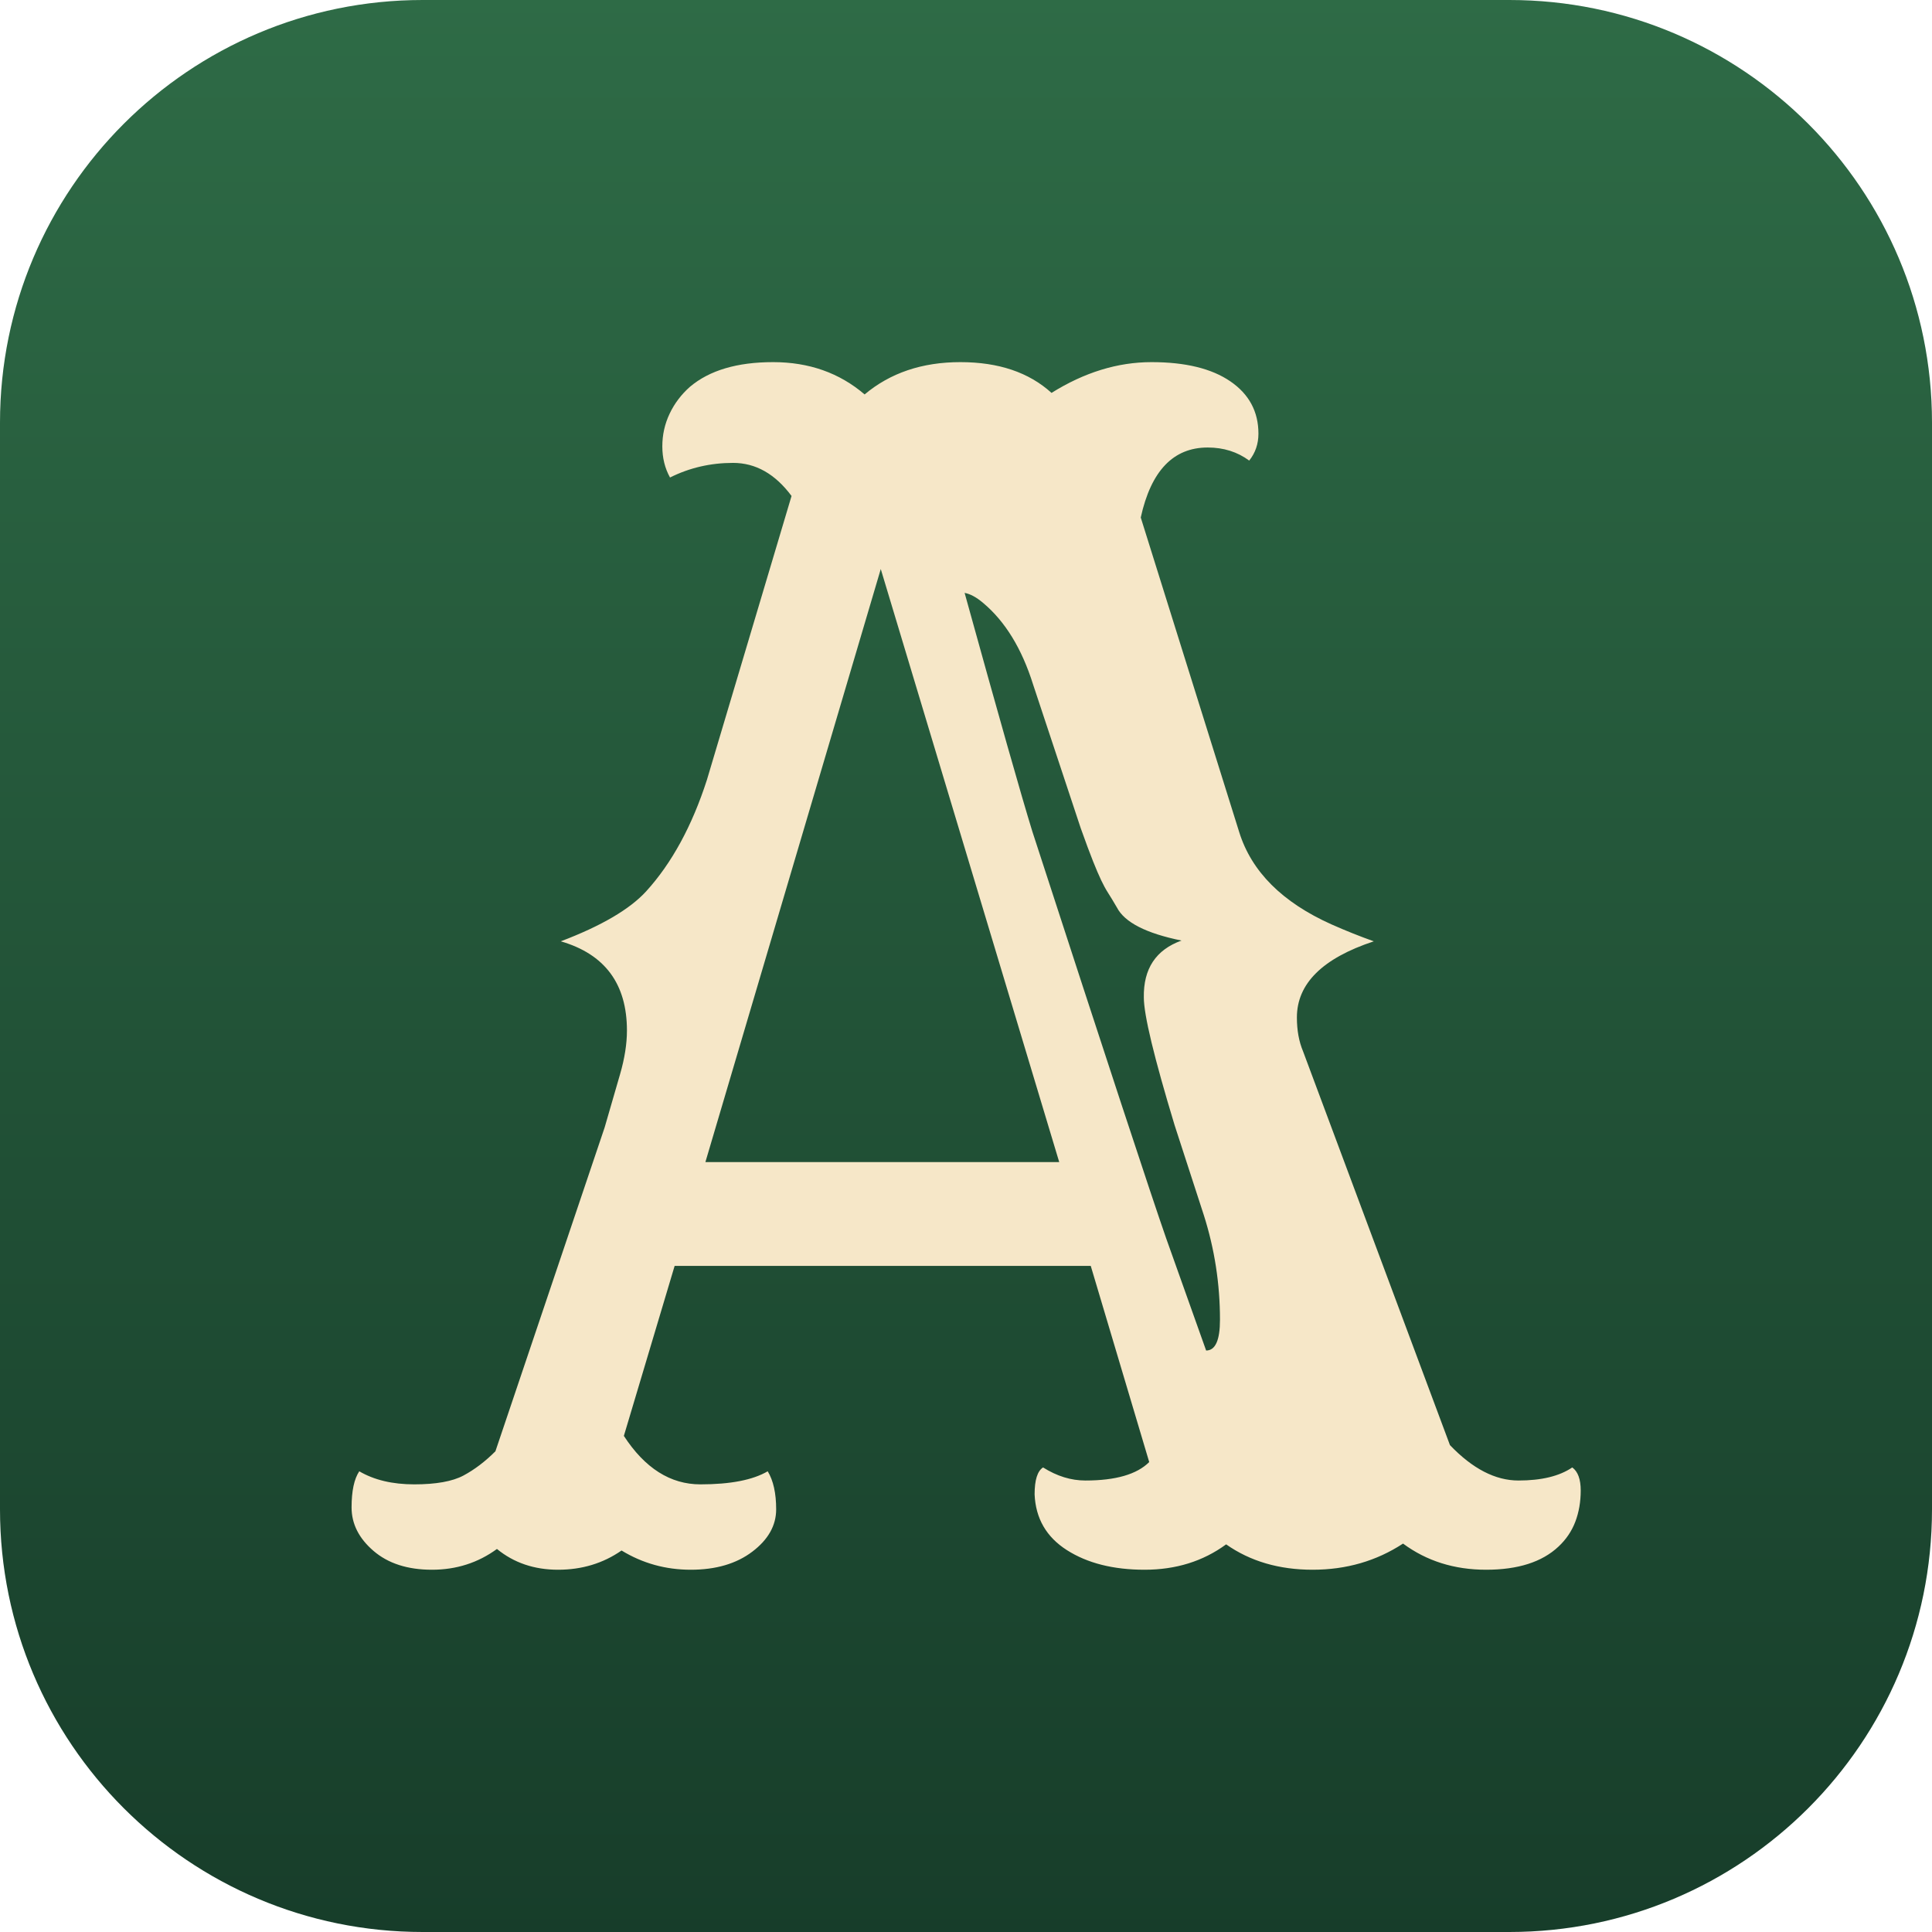
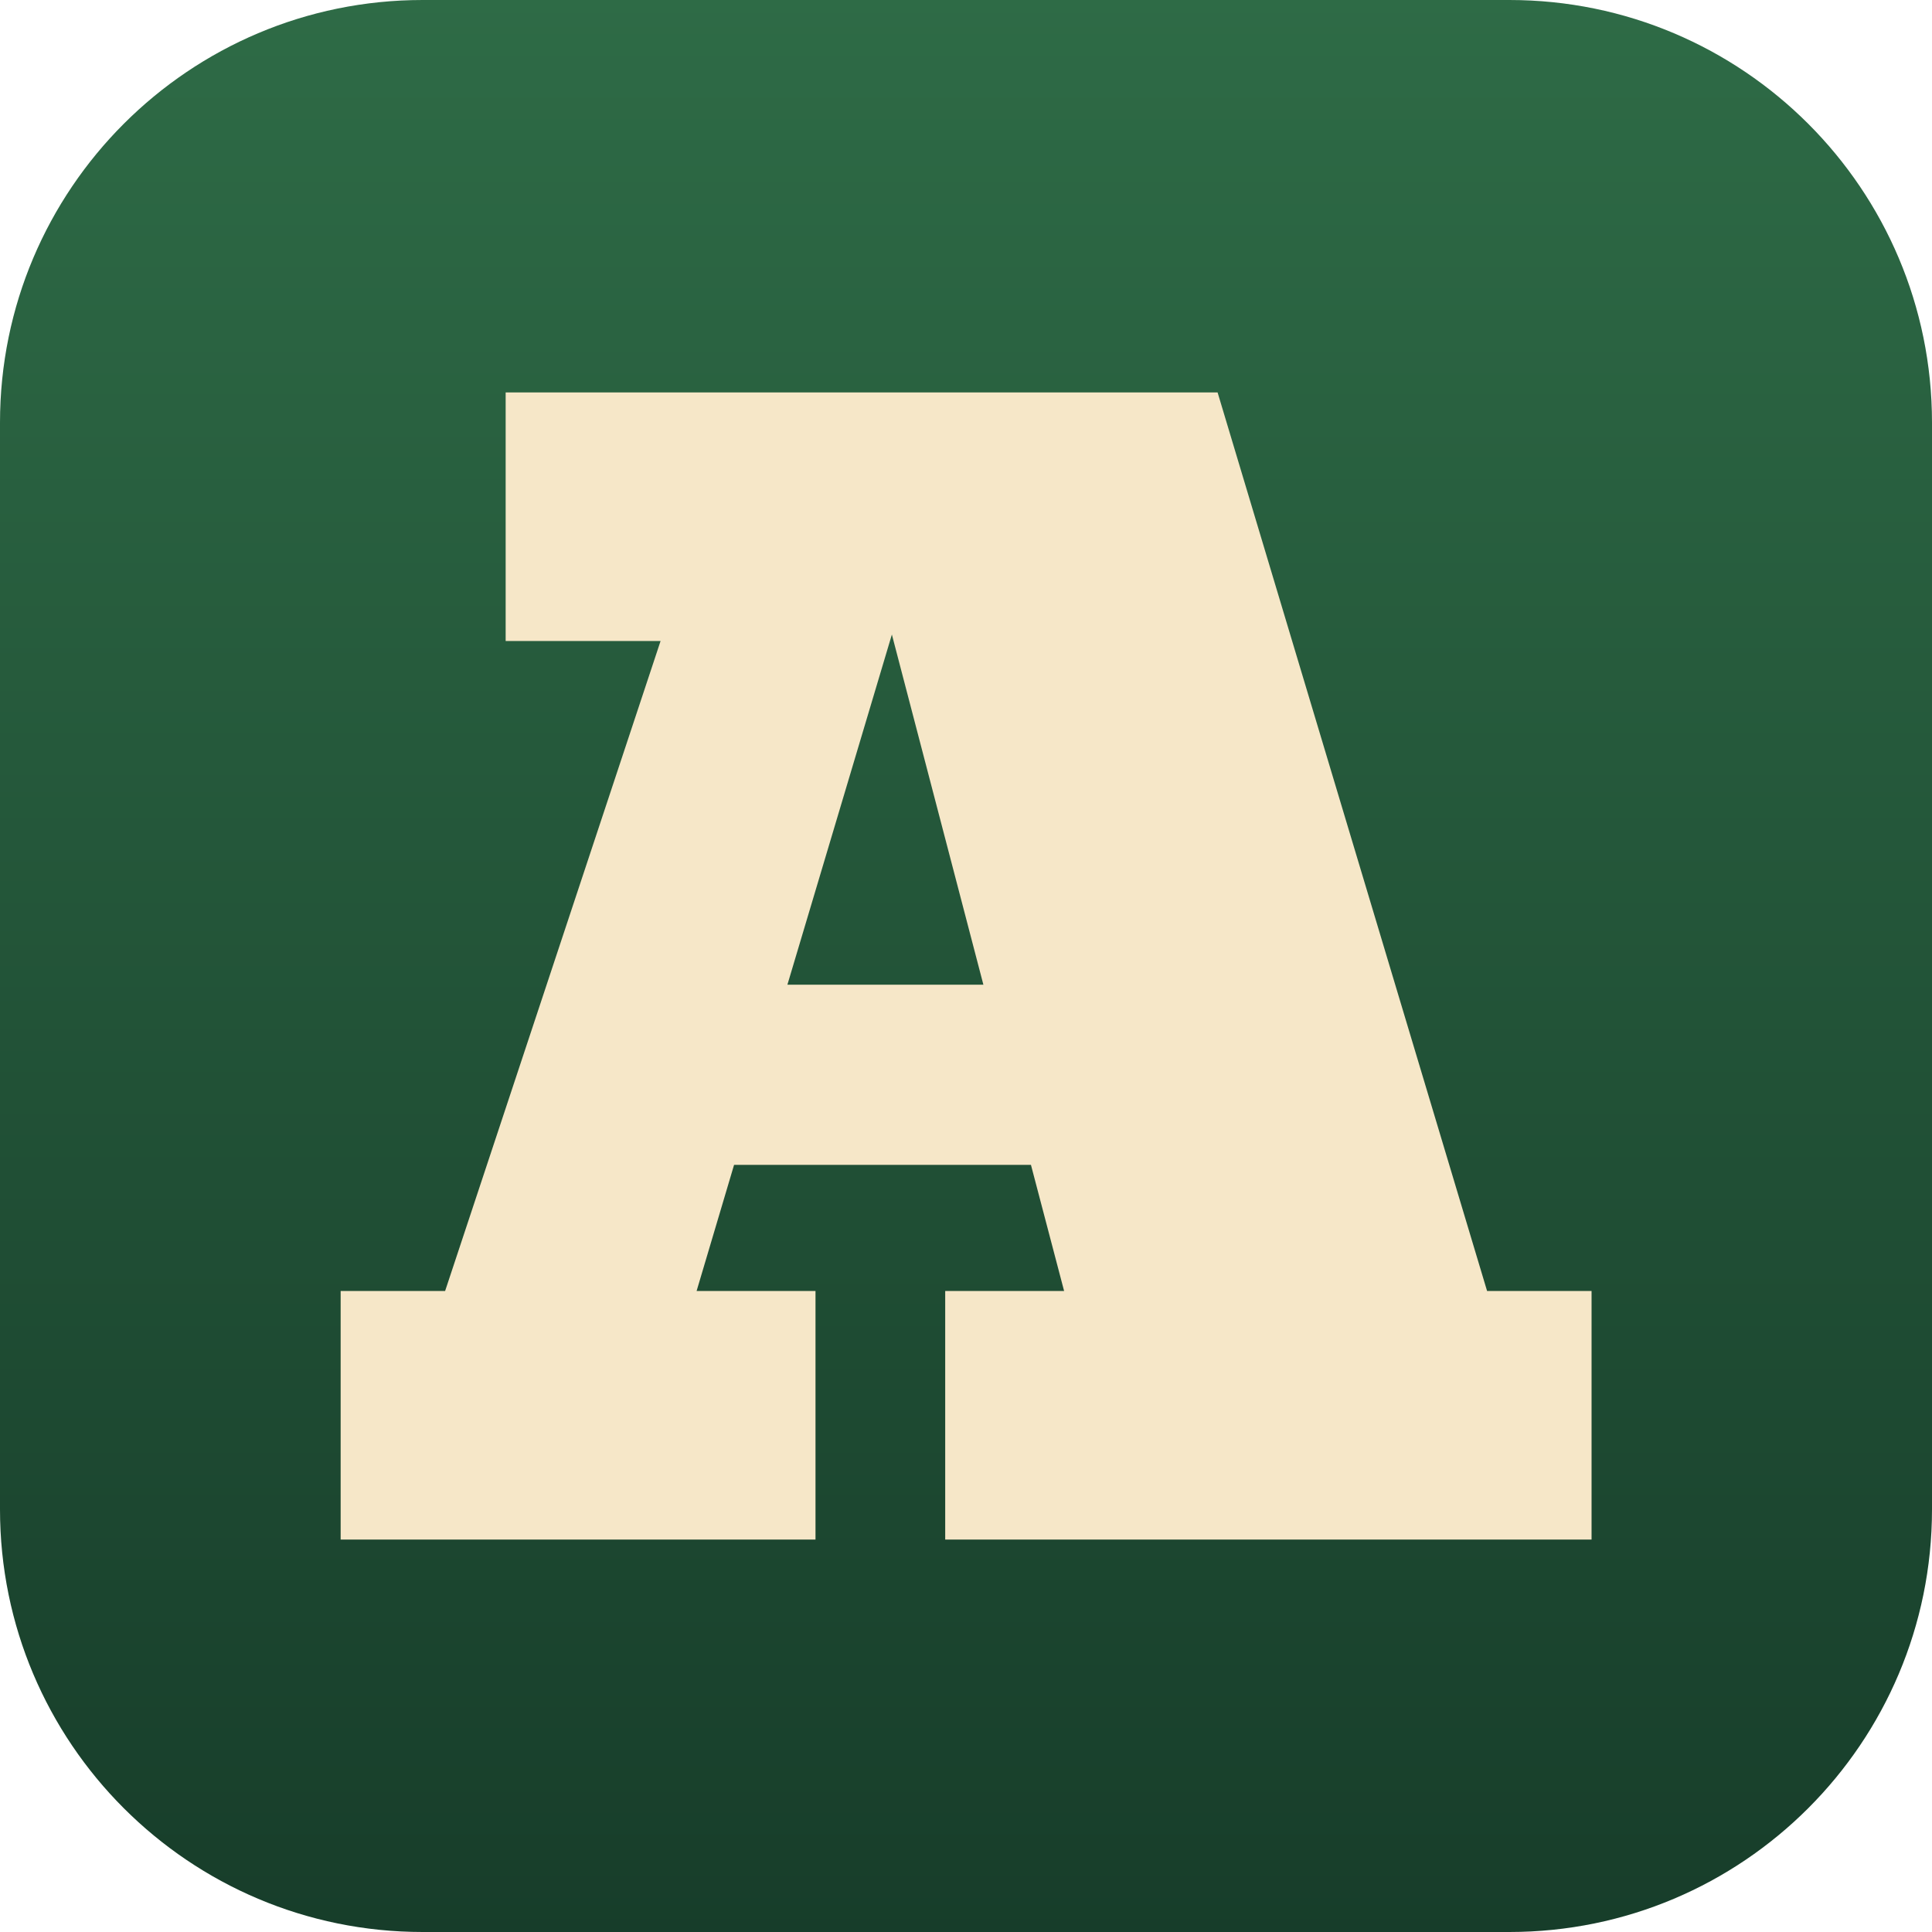
<svg xmlns="http://www.w3.org/2000/svg" viewBox="0 0 64 64">
  <defs>
    <linearGradient id="v" x1="0" y1="0" x2="0" y2="1">
      <stop offset="0" stop-color="#2E6B46" />
      <stop offset="1" stop-color="#173D2A" />
    </linearGradient>
  </defs>
  <rect width="64" height="64" rx="14" fill="url(#v)" />
  <g fill="#F6E7C8">
-     <path transform="translate(13.43 51.49) scale(0.02548 -0.02548)" d="M119 7Q82 -20 34.5 -20.0Q-13 -20 -41.5 4.5Q-70 29 -70.0 61.0Q-70 93 -60 108Q-31 91 11.5 91.0Q54 91 75.5 102.5Q97 114 117 134L259 555L279 624Q288 655 288 681Q288 772 202 797Q281 827 313 862Q363 917 392 1007L502 1376Q470 1419 426.0 1419.0Q382 1419 344 1400Q334 1418 334.0 1440.5Q334 1463 343.5 1483.0Q353 1503 370 1518Q408 1550 478.0 1550.0Q548 1550 597 1508Q647 1550 721.5 1550.0Q796 1550 840 1510Q904 1550 970.0 1550.0Q1036 1550 1072.5 1525.0Q1109 1500 1109 1457Q1109 1437 1097 1422Q1074 1439 1043 1439Q976 1439 956 1348L1084 939Q1108 862 1204 819Q1231 807 1259 797Q1159 764 1159 698Q1159 673 1167 654L1358 142Q1402 96 1447.0 96.0Q1492 96 1517 113Q1528 105 1528.0 83.0Q1528 61 1521.0 42.5Q1514 24 1499 10Q1467 -20 1405.0 -20.0Q1343 -20 1297 14Q1245 -20 1179.5 -20.0Q1114 -20 1067 13Q1022 -20 961.0 -20.0Q900 -20 860.0 5.5Q820 31 818 78Q818 106 829 113Q856 96 884 96Q943 96 967 120L891 375H350L284 154Q325 91 383.5 91.0Q442 91 471 108Q482 90 482.0 58.5Q482 27 451.0 3.5Q420 -20 371.0 -20.0Q322 -20 281 5Q245 -20 198.5 -20.0Q152 -20 119 7ZM850 510 618 1281 390 510ZM1041 265Q1059 265 1059 305Q1059 375 1038 441L1000 558Q960 690 960 724Q959 780 1009 798Q940 812 925 841Q918 853 913.5 860.0Q909 867 904.5 876.5Q900 886 894.0 901.0Q888 916 878 944L816 1131Q794 1201 751 1237Q738 1248 727 1250Q794 1008 815 940Q960 494 989 411ZM1336 175 1338 169Z" />
+     <path transform="translate(10.95 51.00) scale(0.02387 -0.02387)" d="M14 0V345H159L458 1247H243V1592H1231L1605 345H1750V0H853V345H1018L972 520H560L508 345H673V0ZM634 770H906L779 1256Z" />
  </g>
</svg>
